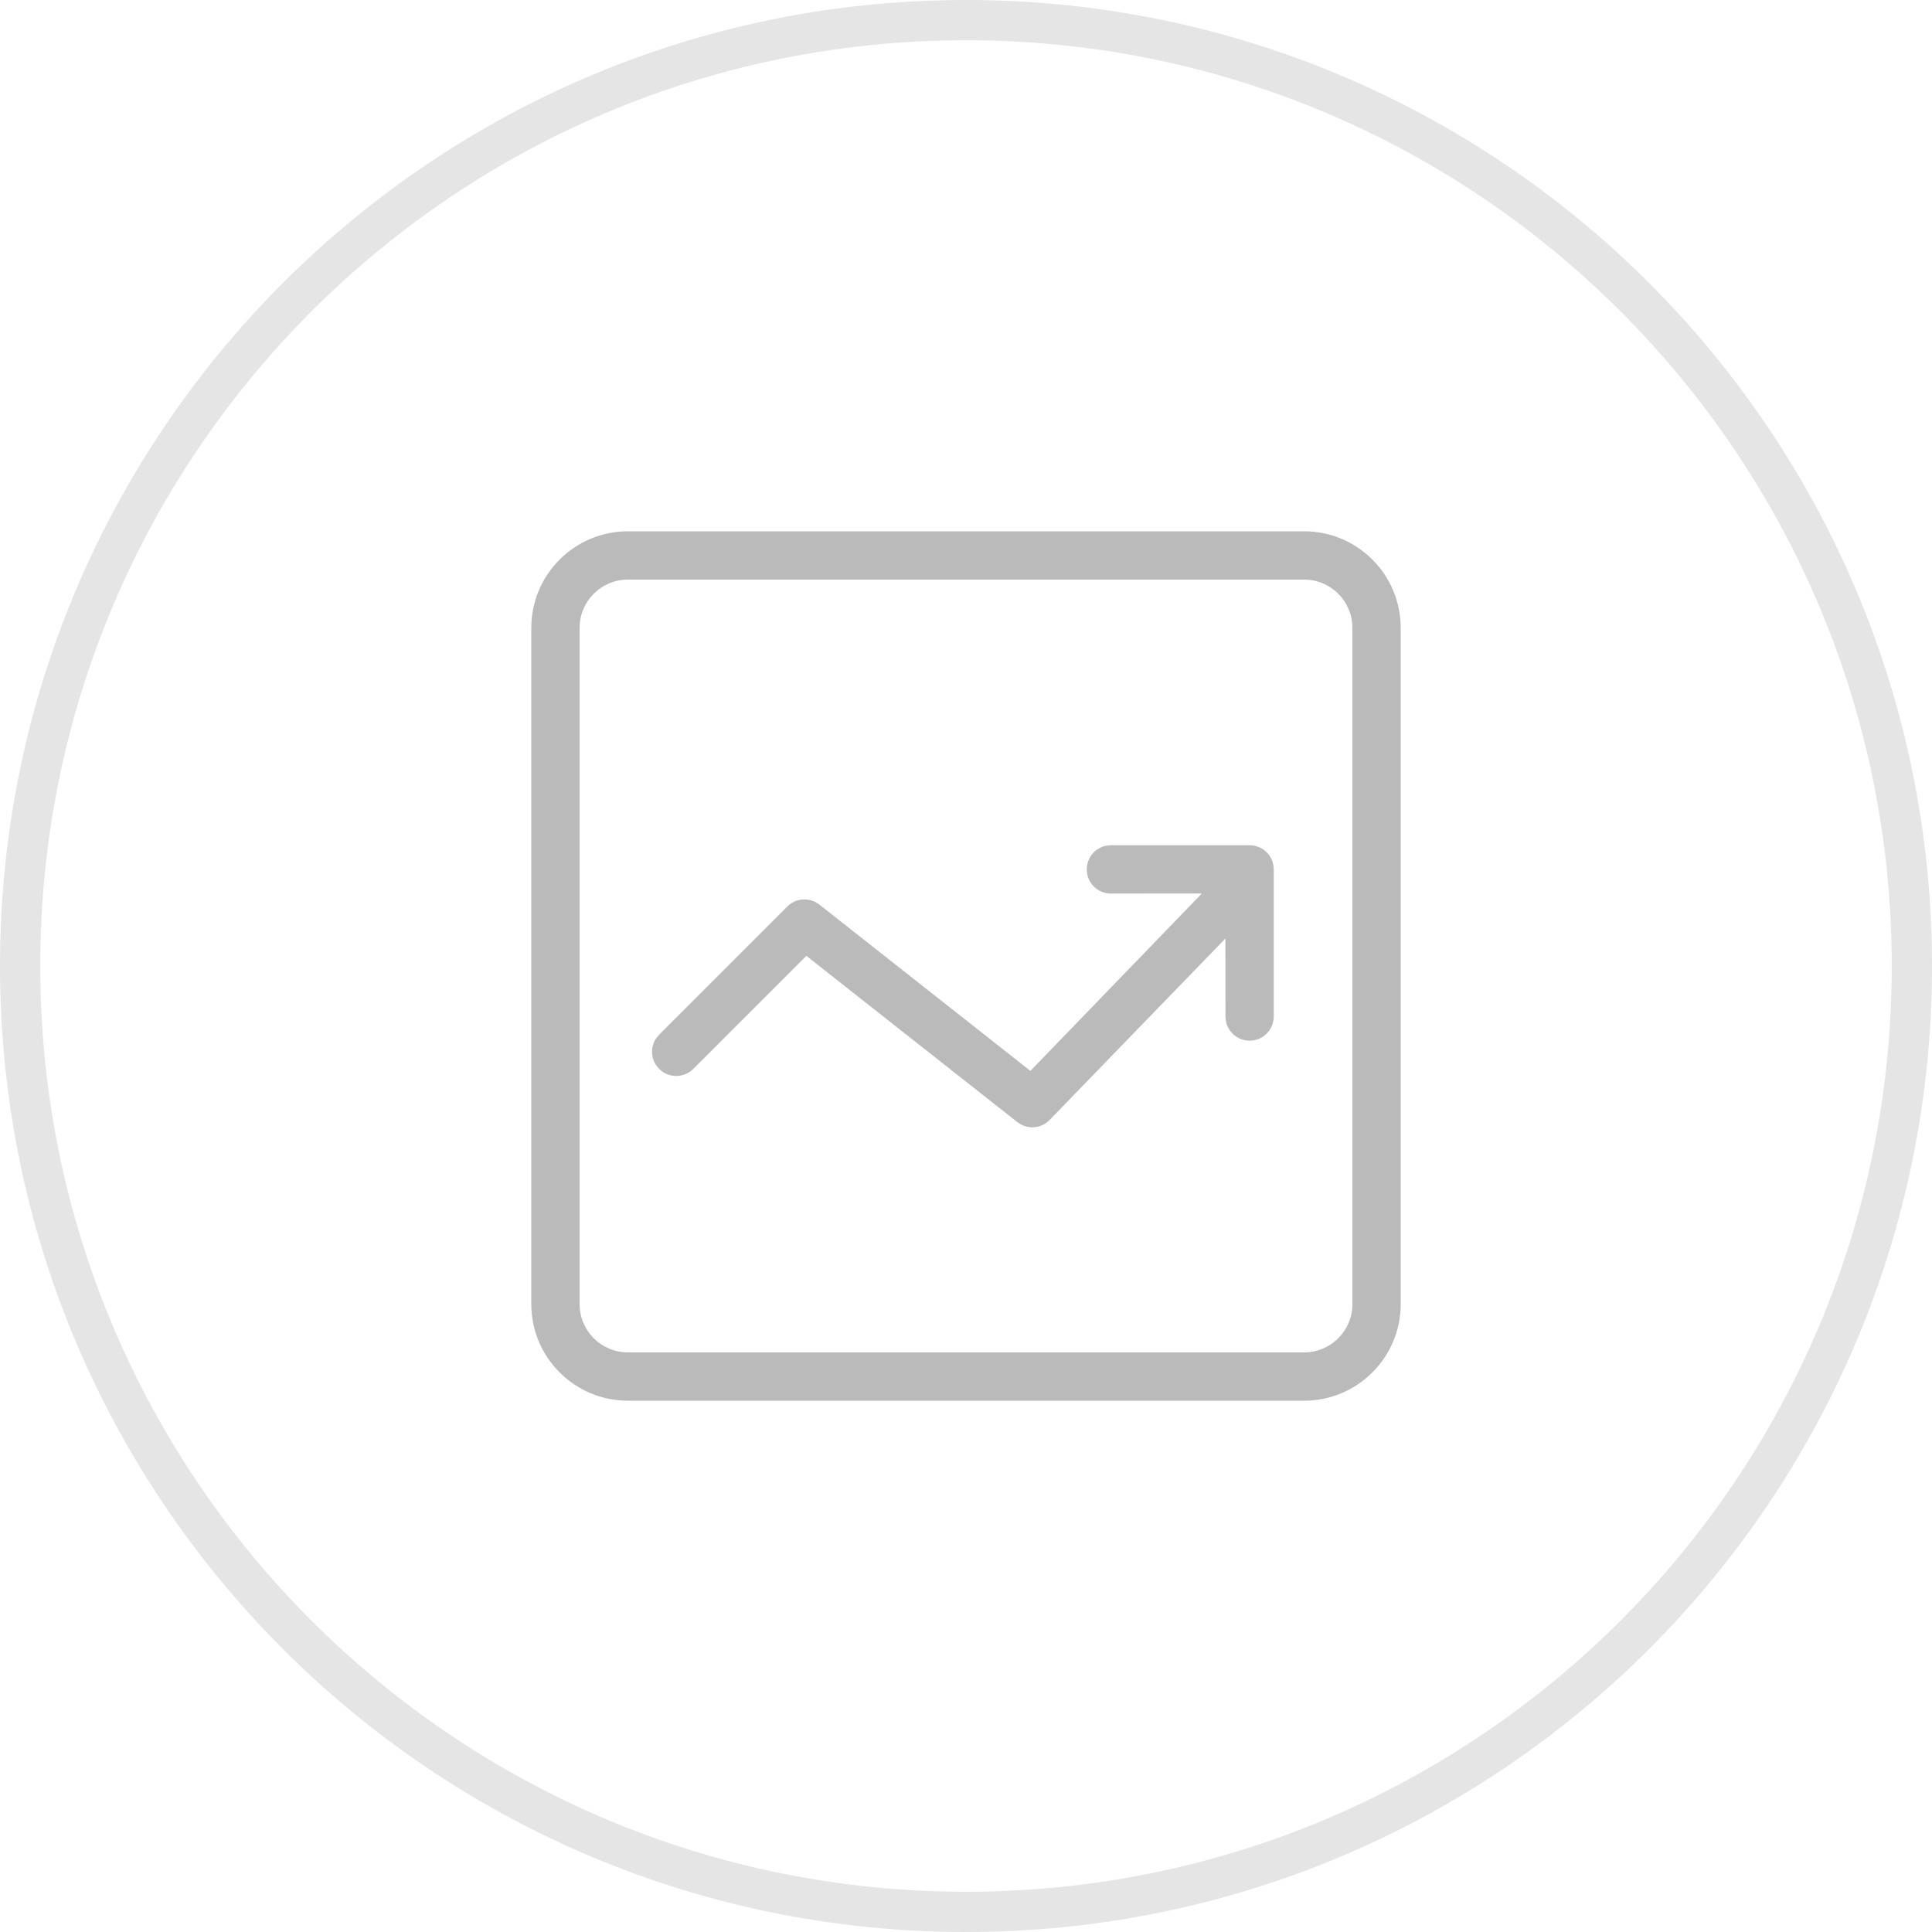
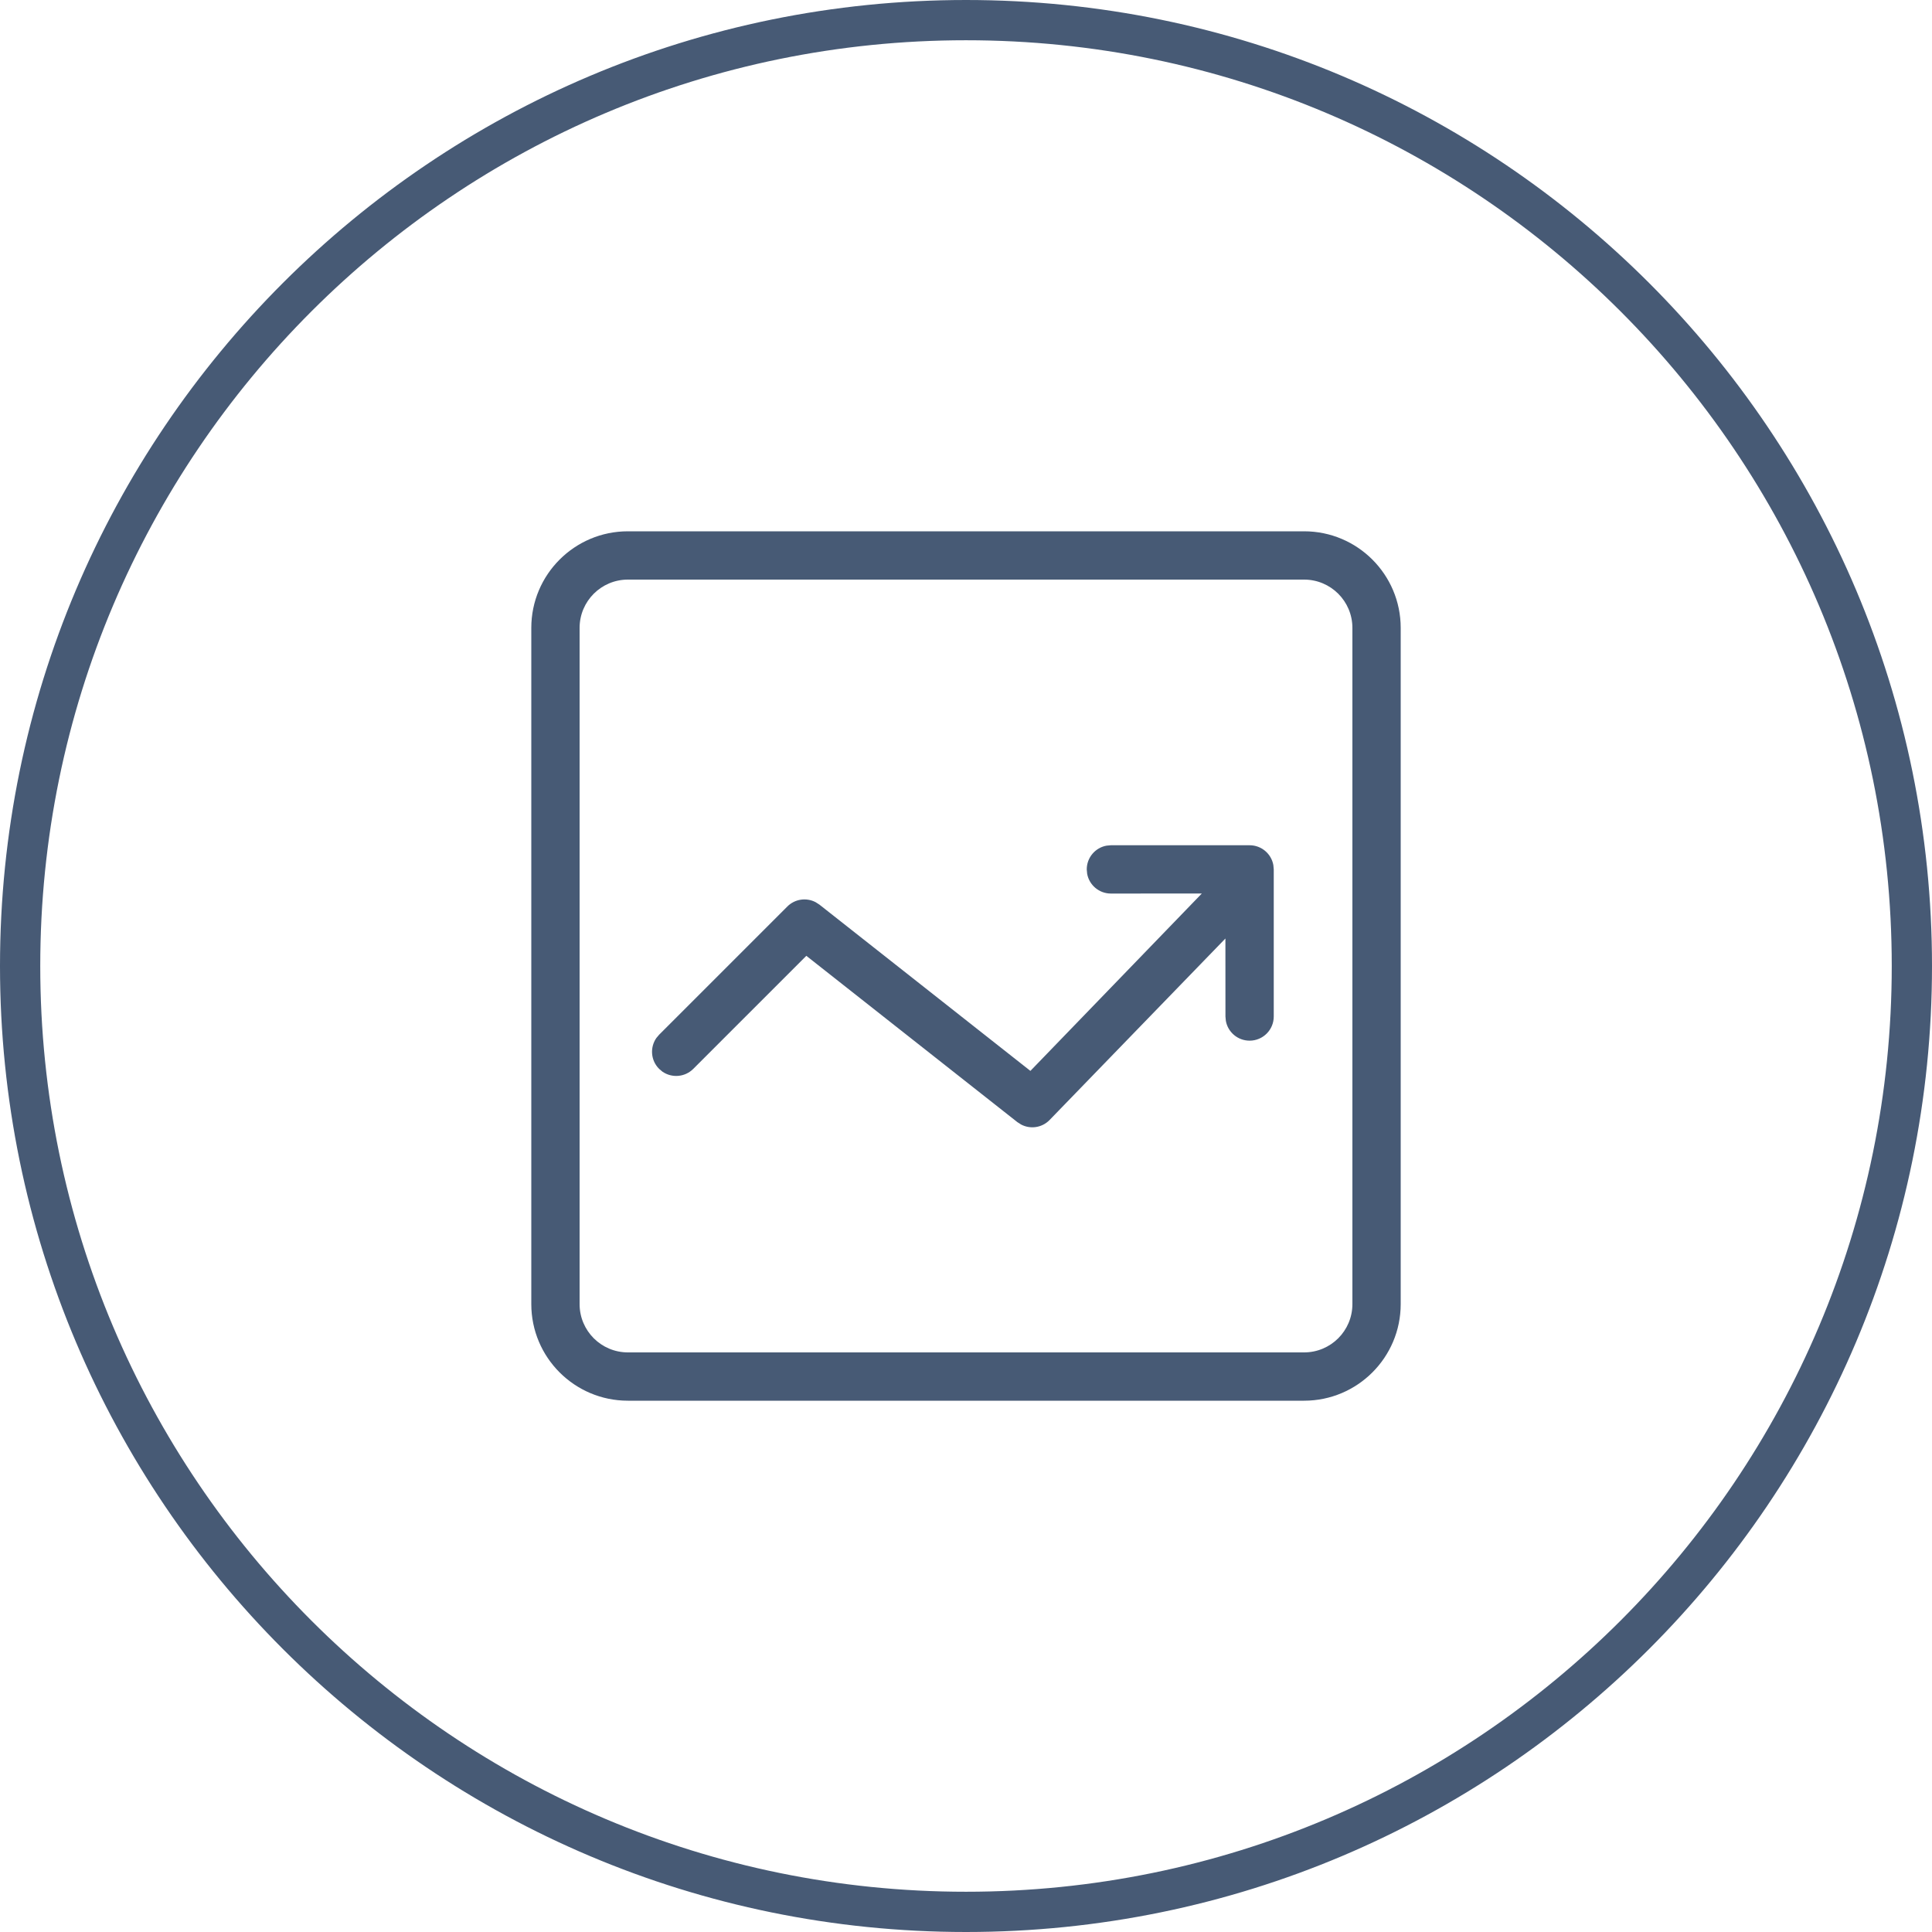
<svg xmlns="http://www.w3.org/2000/svg" width="48" height="48" viewBox="0 0 48 48">
  <g fill="none" fill-rule="evenodd">
    <g>
      <g>
        <g>
          <g>
-             <g stroke="#E5E5E5" transform="translate(-146 -248) translate(96 160) translate(32 88) translate(18)">
+             <g stroke="#475A75" transform="translate(-146 -248) translate(96 160) translate(32 88) translate(18)">
              <circle cx="24" cy="24" r="23.5" />
            </g>
-             <g fill="#BABABA">
+             <g fill="#475A75">
              <path d="M22.8 3.6c1.325 0 2.4 1.075 2.4 2.4v16.8c0 1.325-1.075 2.4-2.4 2.4H6c-1.325 0-2.4-1.075-2.4-2.4V6c0-1.325 1.075-2.4 2.4-2.4zm0 1.2H6c-.663 0-1.2.537-1.2 1.2v16.8c0 .663.537 1.2 1.2 1.2h16.8c.663 0 1.2-.537 1.2-1.2V6c0-.663-.537-1.2-1.2-1.2zm-1.354 6.6c.294 0 .54.212.59.492l.01.108v3.655c0 .332-.269.6-.6.6-.295 0-.54-.212-.59-.492l-.01-.108-.001-1.938-4.374 4.515c-.188.188-.473.227-.701.107l-.094-.06-5.243-4.132-2.809 2.809c-.208.208-.531.231-.765.07l-.083-.07c-.209-.208-.232-.532-.07-.766l.07-.083 3.185-3.185c.189-.189.474-.227.702-.108l.094.06L16 17.006l4.259-4.407L18 12.6c-.295 0-.54-.212-.59-.492L17.4 12c0-.295.212-.54.492-.59L18 11.4h3.446z" transform="translate(-146 -248) translate(96 160) translate(32 88) translate(18) translate(9.6 9.6)" />
            </g>
          </g>
        </g>
      </g>
    </g>
  </g>
</svg>
